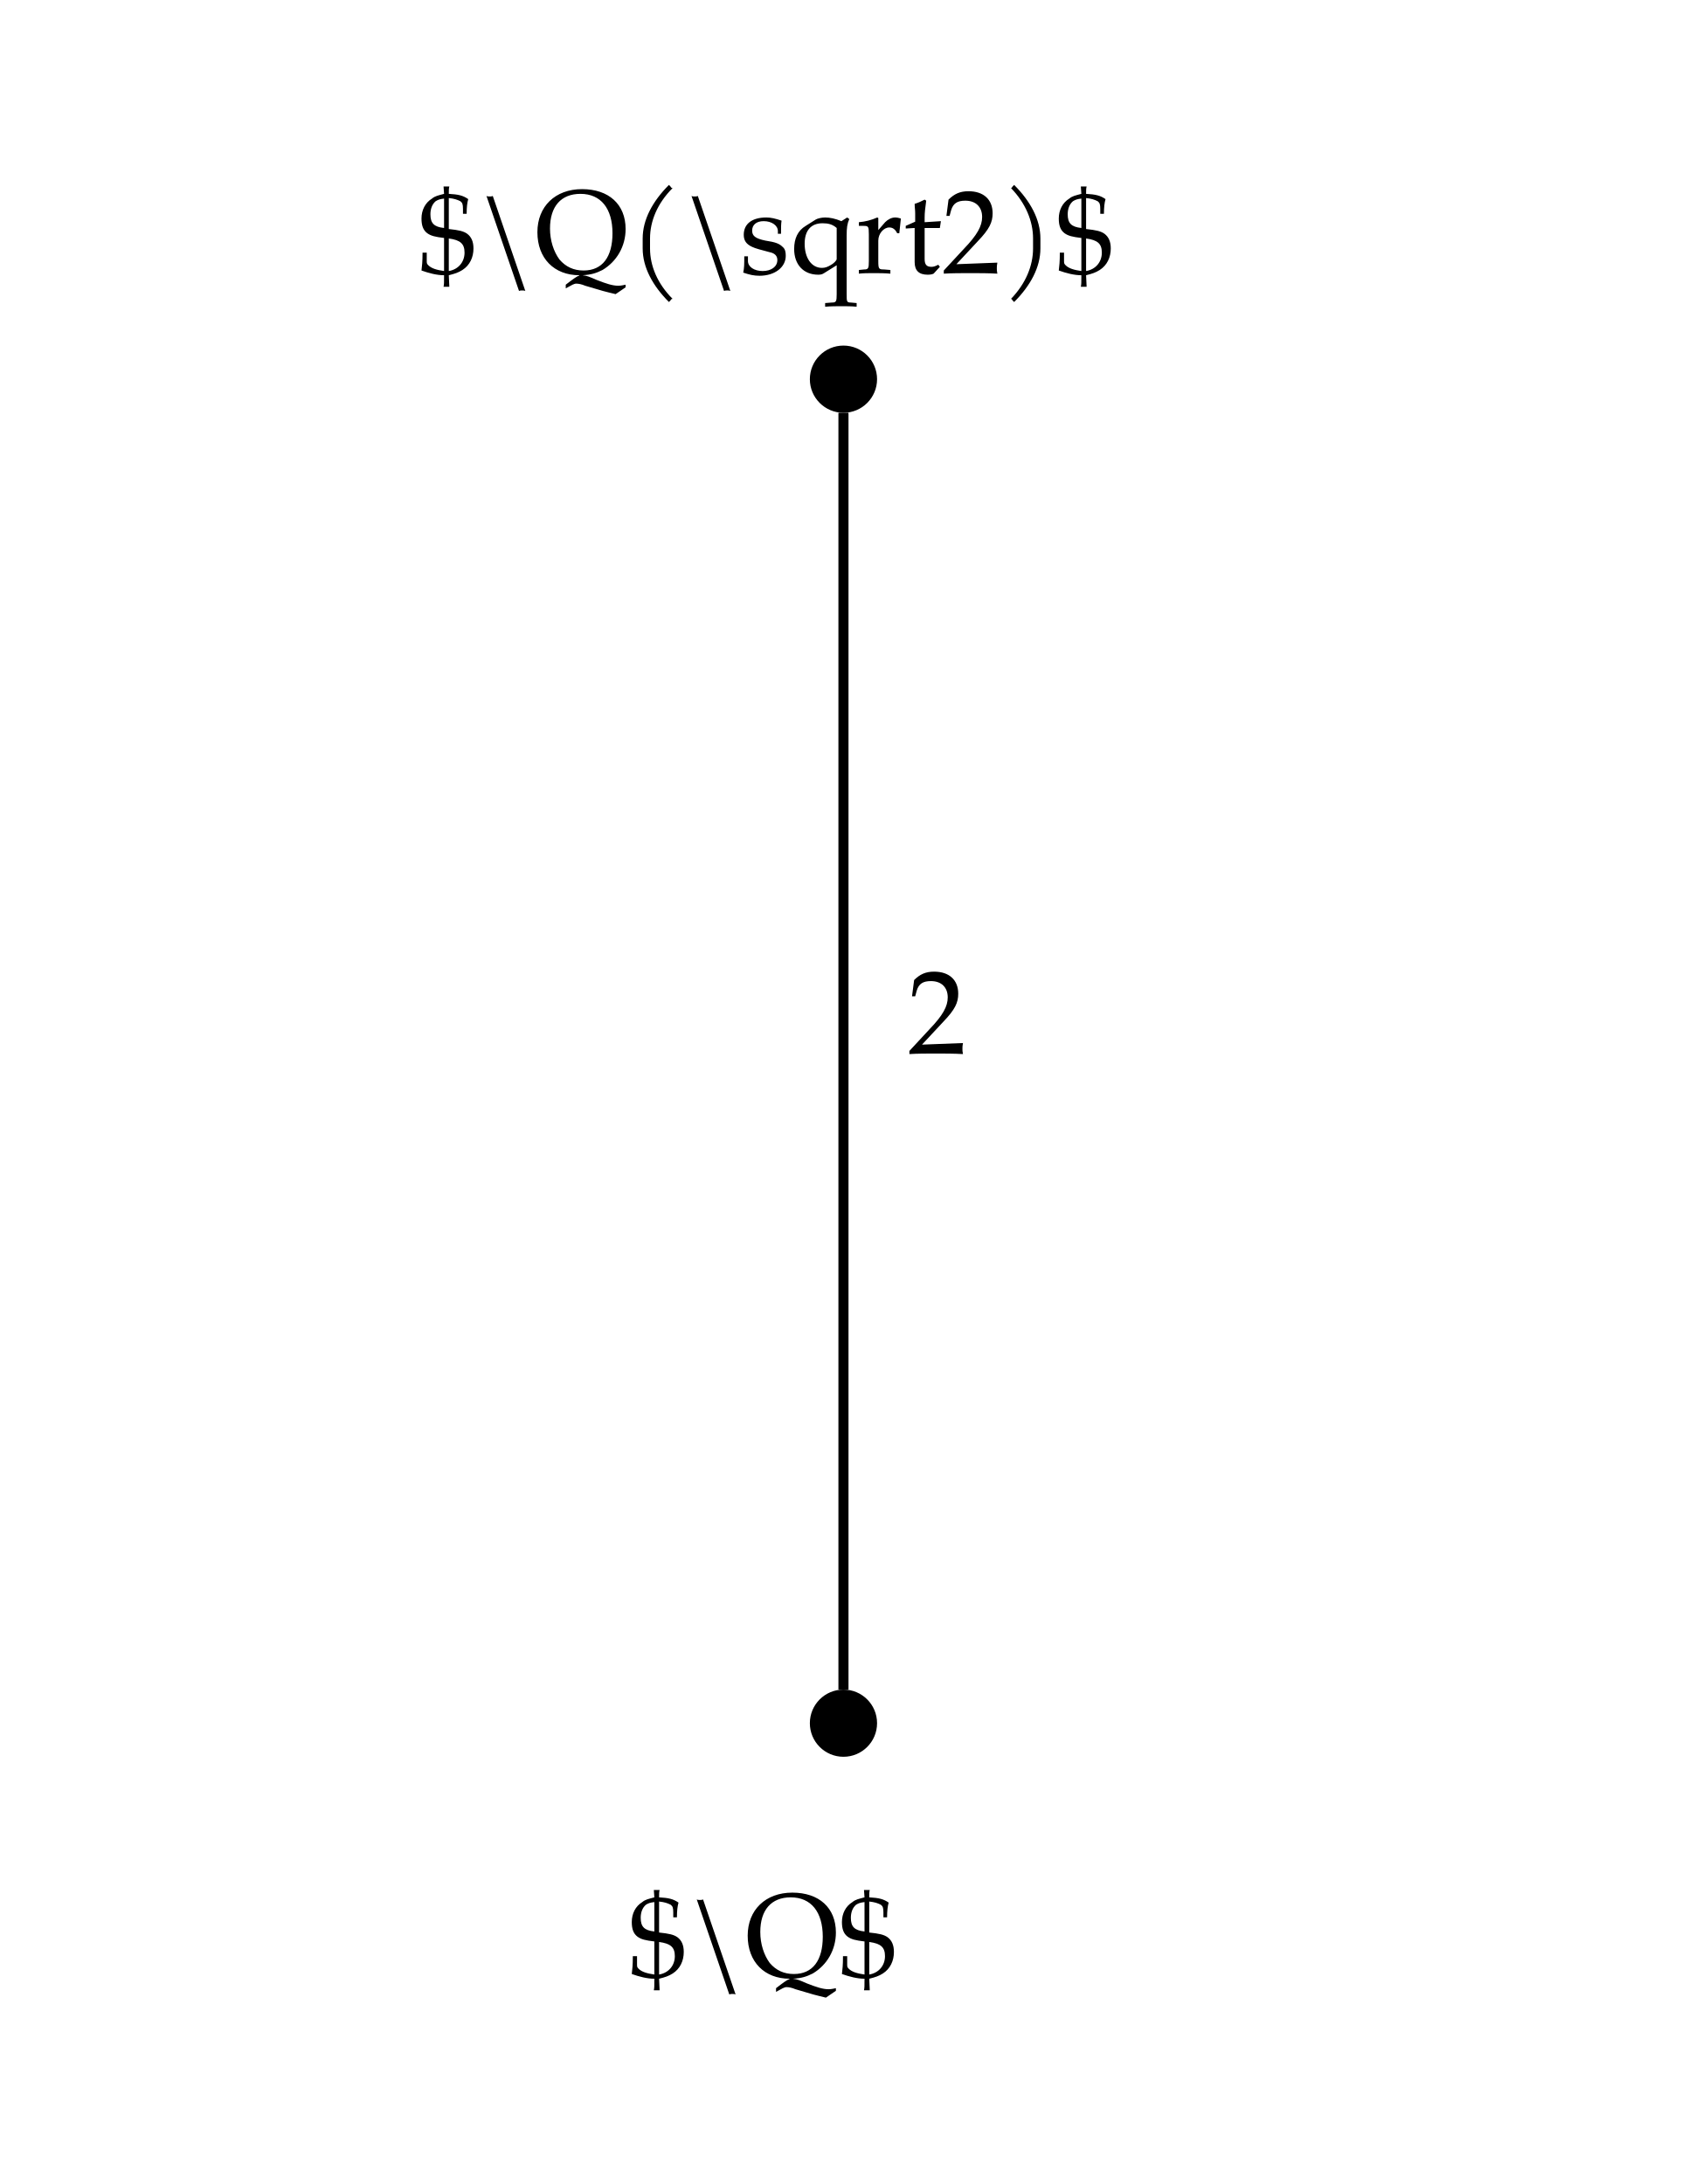
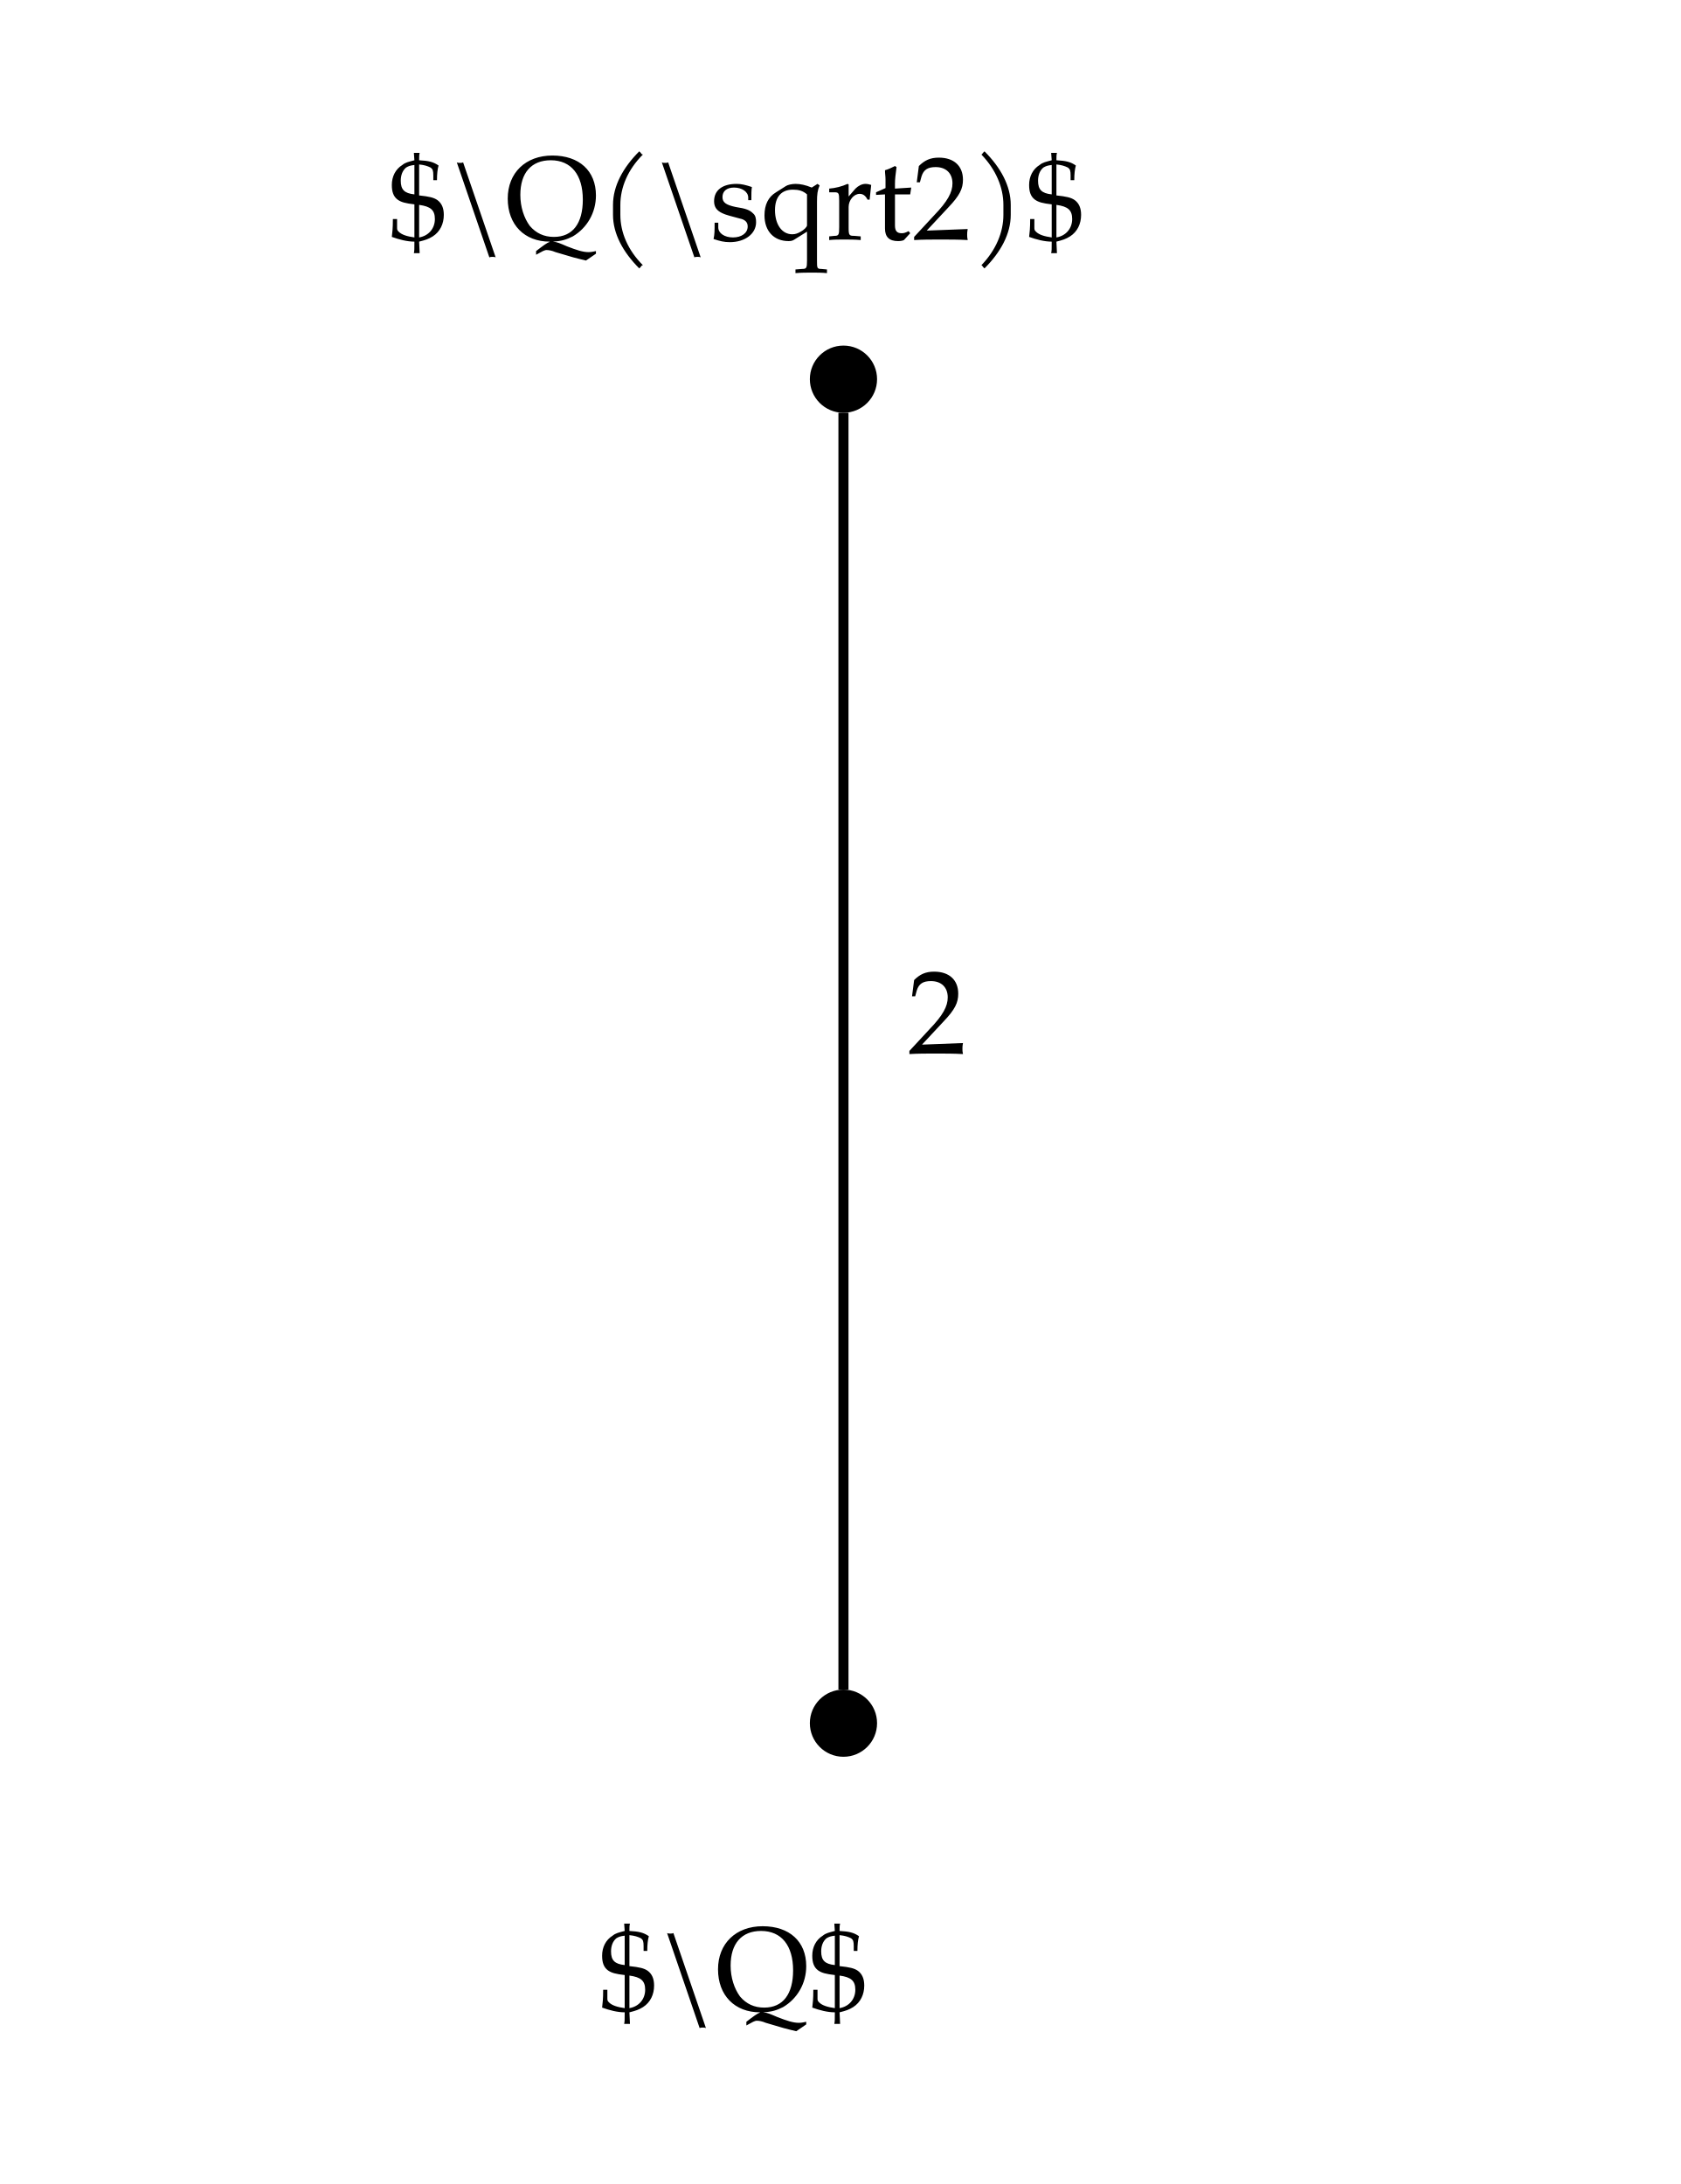
<svg xmlns="http://www.w3.org/2000/svg" width="50mm" height="65mm" viewBox="0 0 50 65" version="1.1" id="svg1">
  <defs id="defs1" />
  <g id="layer1">
-     <circle style="fill:#000000;stroke:#000000;stroke-width:0;stroke-dasharray:none" id="path1" cx="25.1" cy="51.285" r="1" />
-     <circle style="fill:#000000;stroke:#000000;stroke-width:0;stroke-dasharray:none" id="path1-3" cx="25.1" cy="11.285" r="1" />
+     <g id="g1">
+       <circle style="fill:#000000;stroke:#000000;stroke-width:0;stroke-dasharray:none" id="path1" cx="25.1" cy="51.285" r="1" />
+       <circle style="fill:#000000;stroke:#000000;stroke-width:0;stroke-dasharray:none" id="path1-3" cx="25.1" cy="11.285" r="1" />
+     </g>
    <path style="fill:none;fill-rule:evenodd;stroke:#000000;stroke-width:0.3;stroke-linecap:butt;stroke-linejoin:miter;stroke-dasharray:none;stroke-opacity:1" d="m 25.1,50.285 0,-38" id="path2" />
-     <text xml:space="preserve" style="font-style:normal;font-variant:normal;font-weight:normal;font-stretch:normal;font-size:3.528px;font-family:'TeX Gyre Pagella';-inkscape-font-specification:'TeX Gyre Pagella';word-spacing:0px;fill:#000000;stroke:#000000;stroke-width:0;stroke-dasharray:none" x="27.001" y="31.356" id="text2">
-       <tspan id="tspan2" style="font-style:normal;font-variant:normal;font-weight:normal;font-stretch:normal;font-size:3.528px;font-family:'TeX Gyre Pagella';-inkscape-font-specification:'TeX Gyre Pagella';stroke-width:0;stroke-dasharray:none" x="27.001" y="31.356">2</tspan>
-     </text>
-     <text xml:space="preserve" style="font-style:normal;font-variant:normal;font-weight:normal;font-stretch:normal;font-size:3.528px;font-family:'TeX Gyre Pagella';-inkscape-font-specification:'TeX Gyre Pagella';text-align:center;word-spacing:0px;text-anchor:middle;fill:#000000;stroke:#000000;stroke-width:0;stroke-dasharray:none" x="25.001" y="8.129" id="text2-8">
-       <tspan id="tspan2-5" style="font-style:normal;font-variant:normal;font-weight:normal;font-stretch:normal;font-size:3.528px;font-family:'TeX Gyre Pagella';-inkscape-font-specification:'TeX Gyre Pagella';text-align:center;text-anchor:middle;stroke-width:0;stroke-dasharray:none" x="25.001" y="8.129">$\Q(\sqrt2)$</tspan>
-     </text>
-     <text xml:space="preserve" style="font-style:normal;font-variant:normal;font-weight:normal;font-stretch:normal;font-size:3.528px;font-family:'TeX Gyre Pagella';-inkscape-font-specification:'TeX Gyre Pagella';text-align:center;word-spacing:0px;text-anchor:middle;fill:#000000;stroke:#000000;stroke-width:0;stroke-dasharray:none" x="24.904" y="58.829" id="text2-8-6">
-       <tspan id="tspan2-5-1" style="font-style:normal;font-variant:normal;font-weight:normal;font-stretch:normal;font-size:3.528px;font-family:'TeX Gyre Pagella';-inkscape-font-specification:'TeX Gyre Pagella';text-align:center;text-anchor:middle;stroke-width:0;stroke-dasharray:none" x="24.904" y="58.829">$\Q$</tspan>
-     </text>
+     <g id="g2">
+       <text xml:space="preserve" style="font-style:normal;font-variant:normal;font-weight:normal;font-stretch:normal;font-size:3.528px;font-family:'TeX Gyre Pagella';-inkscape-font-specification:'TeX Gyre Pagella';word-spacing:0px;fill:#000000;stroke:#000000;stroke-width:0;stroke-dasharray:none" x="27.001" y="31.356" id="text2">
+         <tspan id="tspan2" style="font-style:normal;font-variant:normal;font-weight:normal;font-stretch:normal;font-size:3.528px;font-family:'TeX Gyre Pagella';-inkscape-font-specification:'TeX Gyre Pagella';stroke-width:0;stroke-dasharray:none" x="27.001" y="31.356">2</tspan>
+       </text>
+       <text xml:space="preserve" style="font-style:normal;font-variant:normal;font-weight:normal;font-stretch:normal;font-size:3.528px;font-family:'TeX Gyre Pagella';-inkscape-font-specification:'TeX Gyre Pagella';text-align:center;word-spacing:0px;text-anchor:middle;fill:#000000;stroke:#000000;stroke-width:0;stroke-dasharray:none" x="25.001" y="7.129" id="text2-8">
+         <tspan id="tspan2-5" style="font-style:normal;font-variant:normal;font-weight:normal;font-stretch:normal;font-size:3.528px;font-family:'TeX Gyre Pagella';-inkscape-font-specification:'TeX Gyre Pagella';text-align:center;text-anchor:middle;stroke-width:0;stroke-dasharray:none" x="25.001" y="7.129">$\Q(\sqrt2)$</tspan>
+       </text>
+       <text xml:space="preserve" style="font-style:normal;font-variant:normal;font-weight:normal;font-stretch:normal;font-size:3.528px;font-family:'TeX Gyre Pagella';-inkscape-font-specification:'TeX Gyre Pagella';text-align:center;word-spacing:0px;text-anchor:middle;fill:#000000;stroke:#000000;stroke-width:0;stroke-dasharray:none" x="24.904" y="59.829" id="text2-8-6">
+         <tspan id="tspan2-5-1" style="font-style:normal;font-variant:normal;font-weight:normal;font-stretch:normal;font-size:3.528px;font-family:'TeX Gyre Pagella';-inkscape-font-specification:'TeX Gyre Pagella';text-align:center;text-anchor:middle;stroke-width:0;stroke-dasharray:none" x="24.904" y="59.829">$\Q$</tspan>
+       </text>
+     </g>
  </g>
</svg>
